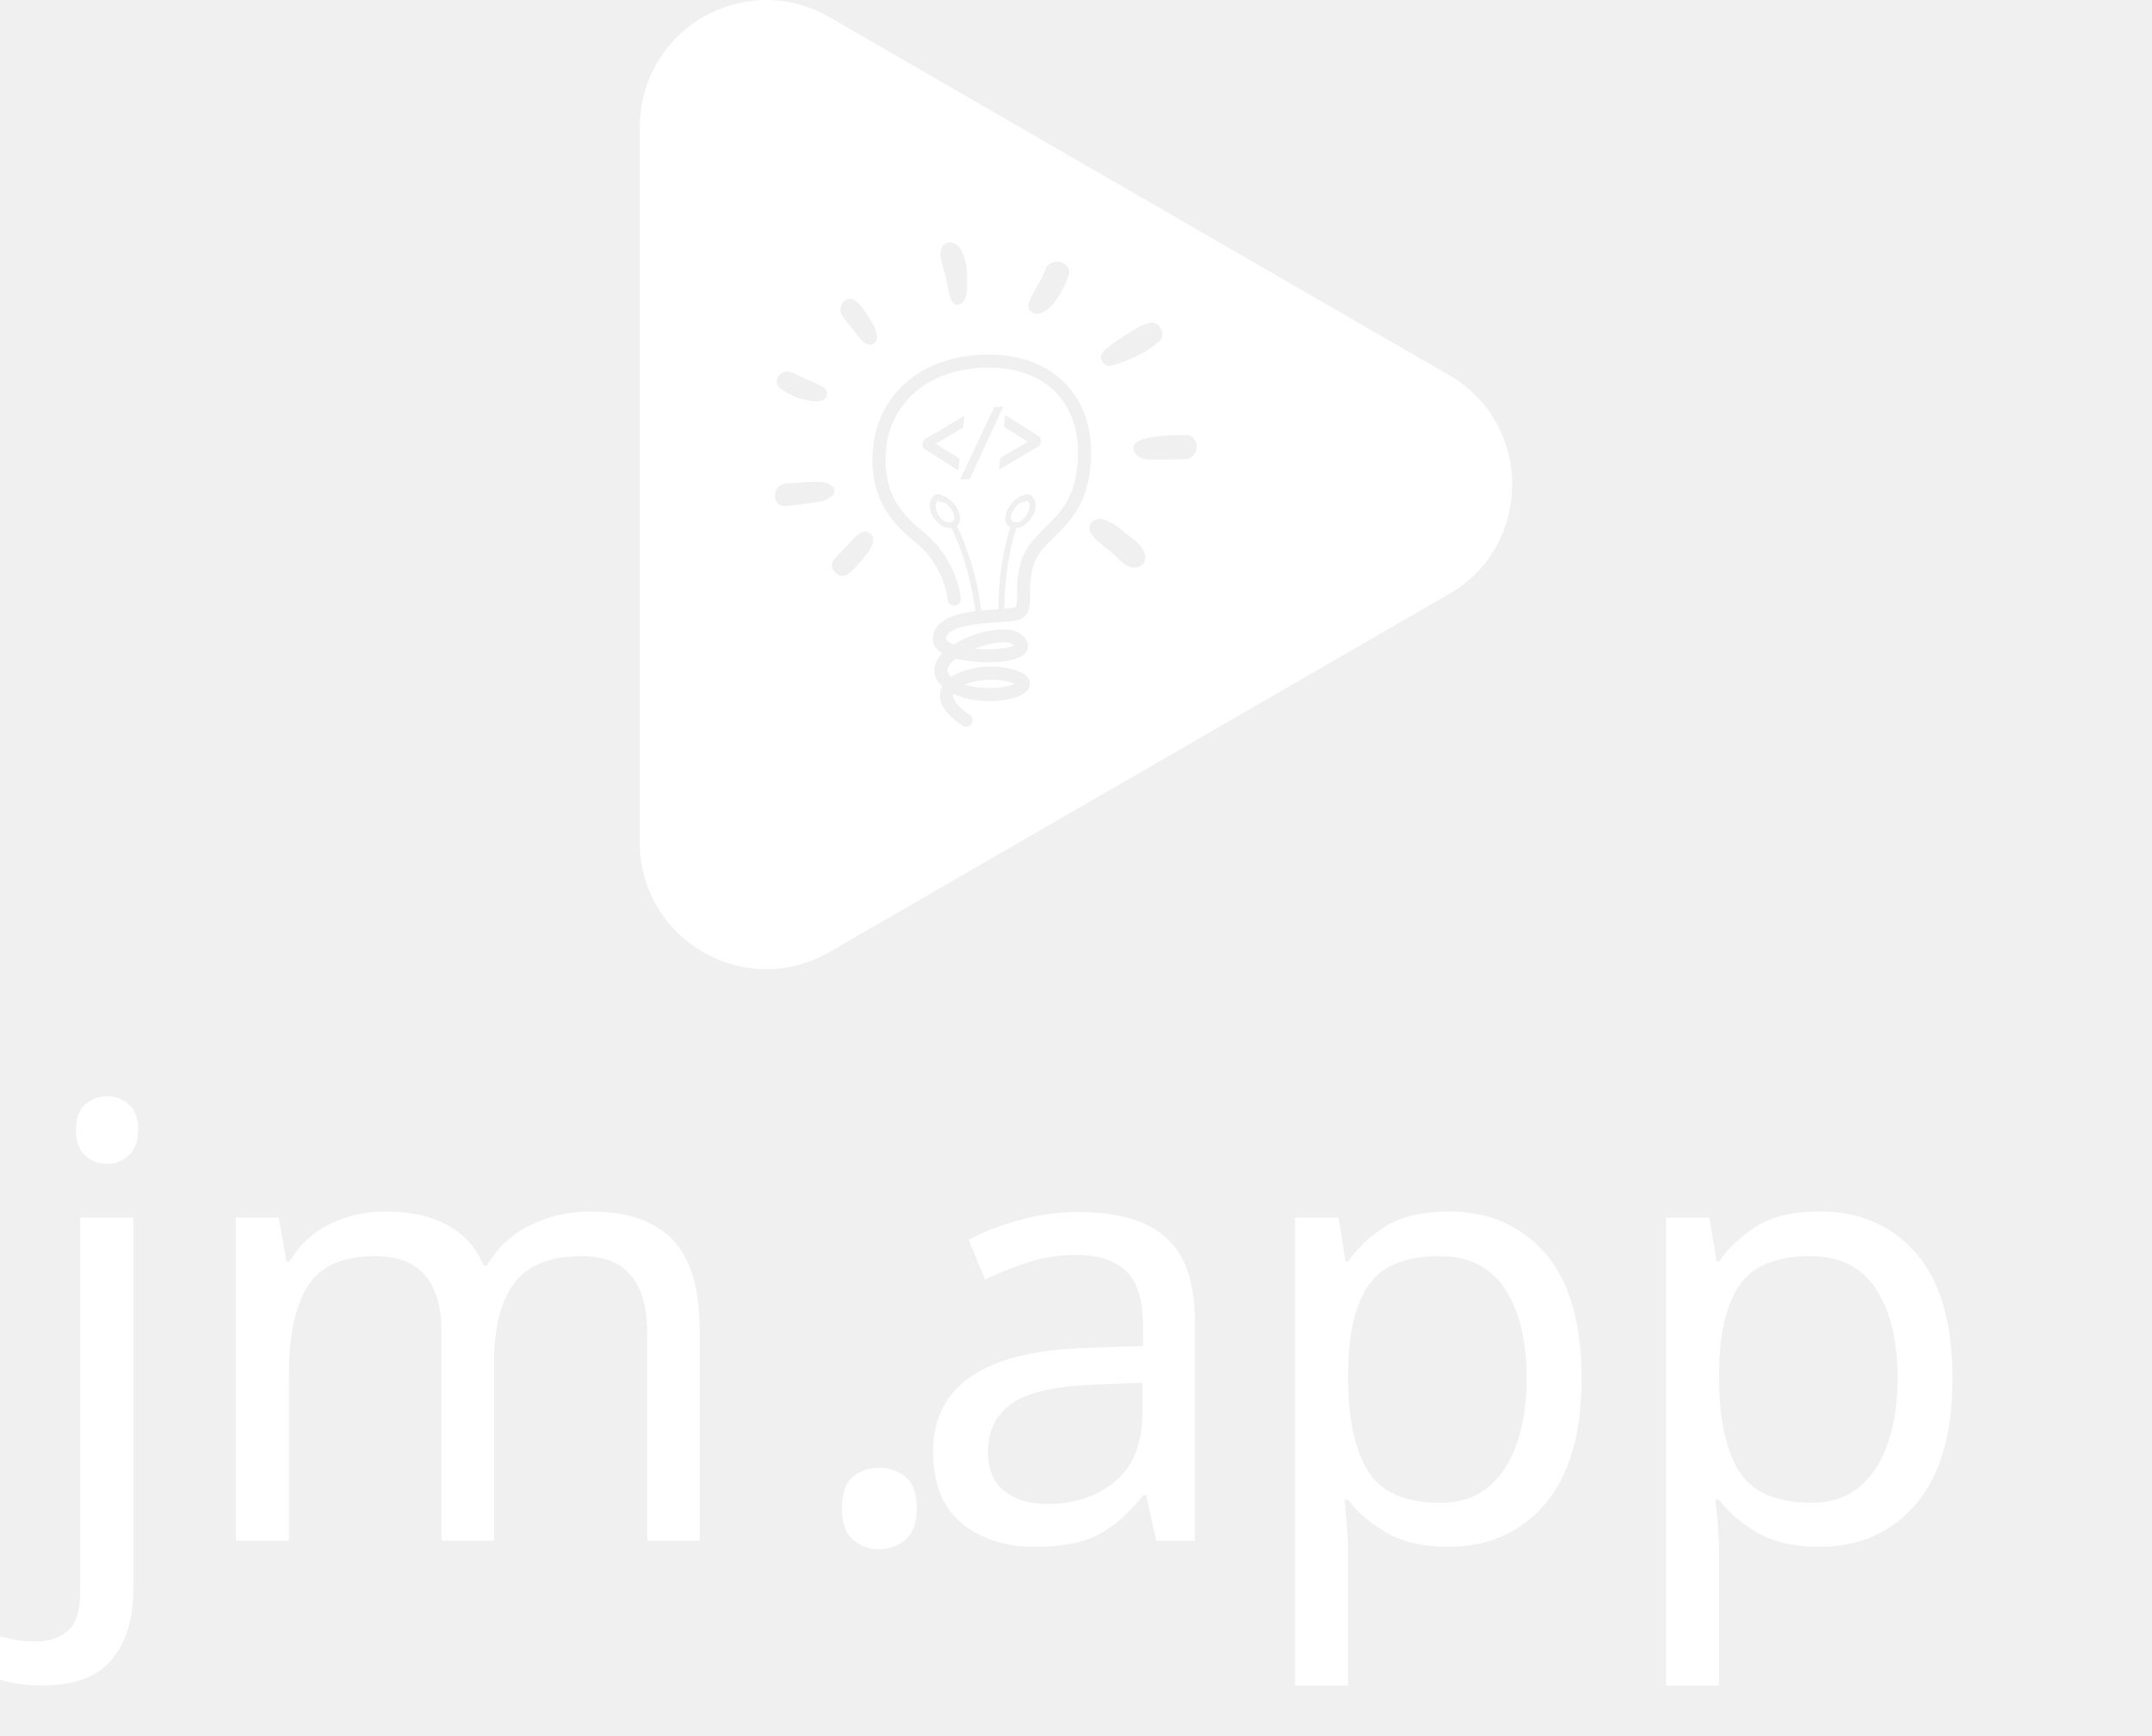
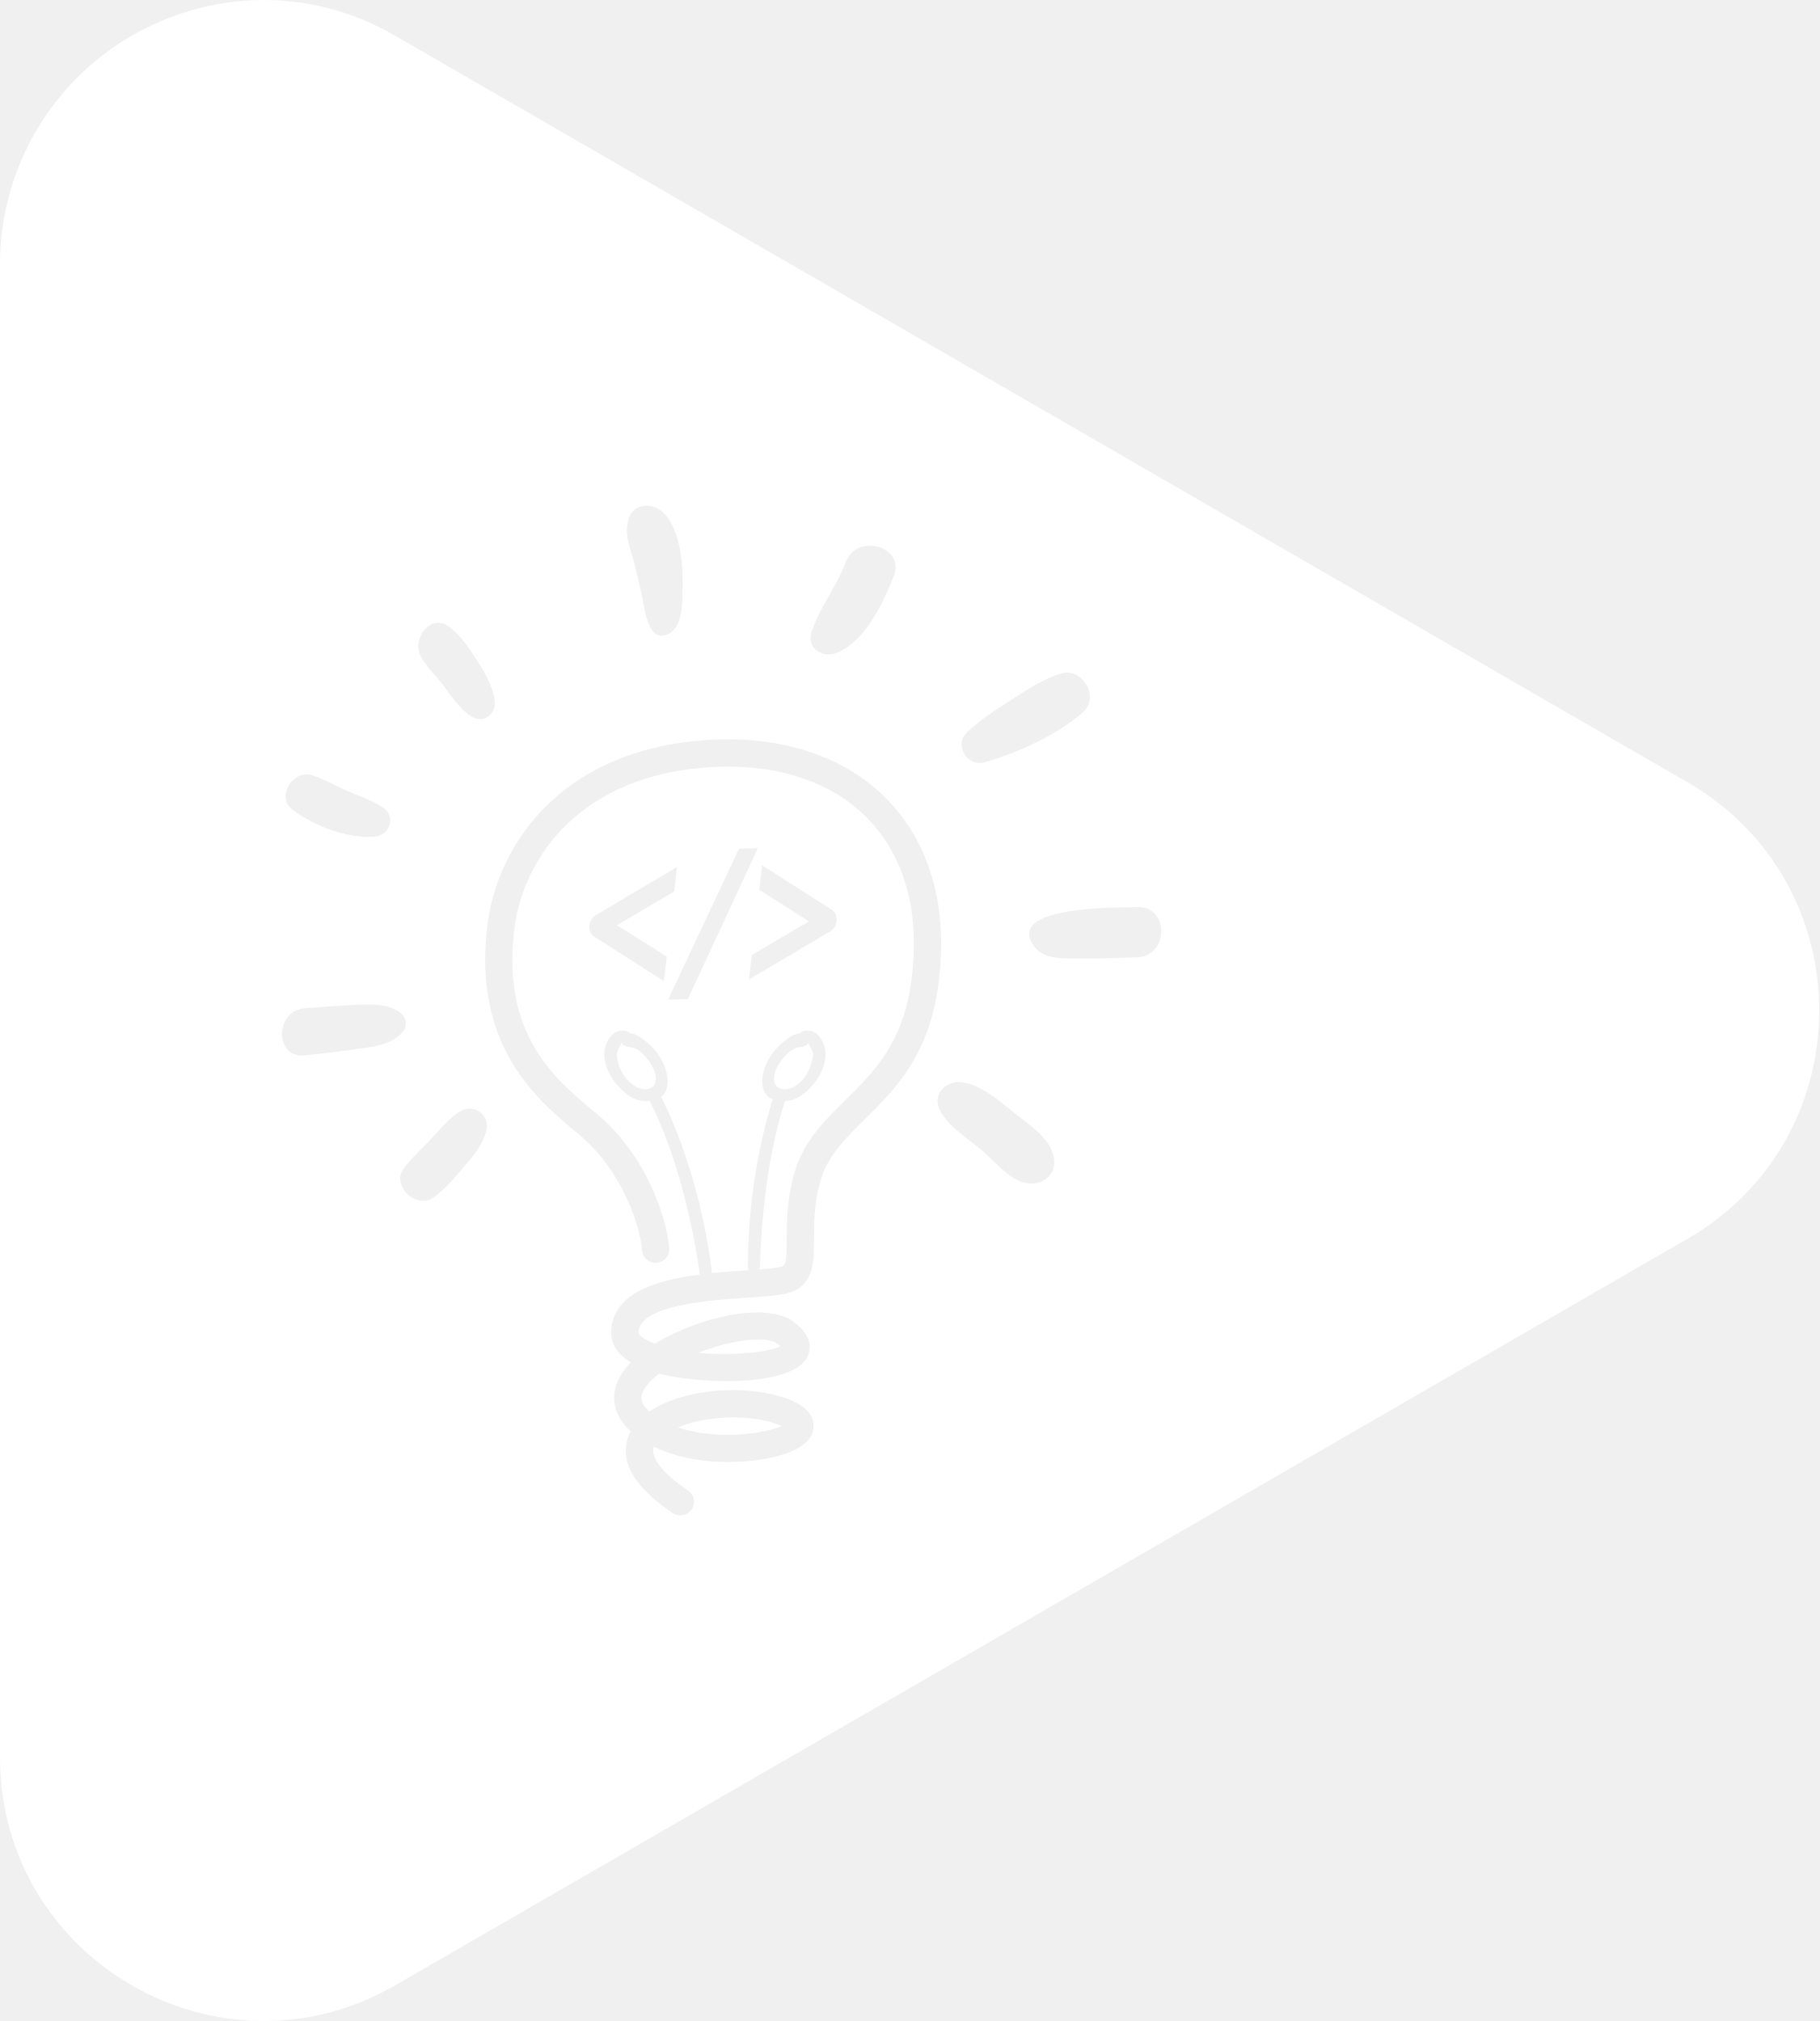
- <svg xmlns="http://www.w3.org/2000/svg" id="Layer_2" data-name="Layer 2" viewBox="0 0 809.06 652.58">
+ <svg xmlns="http://www.w3.org/2000/svg" id="Layer_2" data-name="Layer 2" viewBox="0 0 327.97 364.41">
  <defs>
    <style>
      .cls-1 {
+         fill: #fff;
        fill-rule: evenodd;
-       }
- 
-       .cls-1, .cls-2 {
-         fill: #fff;
-       }
- 
-       .cls-2 {
-         font-family: EvergreenRegular, Evergreen;
-         font-size: 226.77px;
      }
    </style>
  </defs>
  <g id="main">
    <g>
-       <g>
-         <text class="cls-2" transform="translate(10.89 579.34)">
-           <tspan x="0" y="0">jm app</tspan>
-         </text>
-         <text class="cls-2" transform="translate(300.21 579.34)">
-           <tspan x="0" y="0">.</tspan>
-         </text>
-       </g>
-       <g>
-         <path class="cls-1" d="M380.54,195.86c.16.17.36.3.59.4.24.09.52.14.86.14q.94,0,1.76-.48t1.44-1.19,1.06-1.54.6-1.52c.07-.29.14-.56.19-.82q.08-.38.08-.71,0-.32-.12-.6c-.07-.18-.18-.39-.3-.62-.07-.14-.15-.29-.22-.44-.08-.15-.14-.31-.2-.45-.07.11-.14.21-.21.3-.07.09-.19.17-.34.23q-.22.11-.6.2-.39.08-1.01.15-.41.13-.83.42-.42.28-.82.67-.4.38-.77.83-.36.44-.65.91-.3.46-.51.91-.22.44-.31.81c-.05.19-.08.37-.1.54q-.03.26-.03.49,0,.41.1.76C380.27,195.49,380.39,195.69,380.54,195.86Z" />
-         <path class="cls-1" d="M381.49,257.13c-.28-.13-.64-.27-1.08-.42-5.6-1.91-13-1.23-17.67.66C369.68,259.76,378.43,258.51,381.49,257.13Z" />
-         <path class="cls-1" d="M381.25,242.74c-.14-.13-.33-.29-.57-.47-2.09-1.55-8.52-.59-14.3,1.65C372.62,244.51,379.17,243.83,381.25,242.74Z" />
-         <path class="cls-1" d="M544.77,141.05L311.78,6.44c-15.83-9.15-33.64-8-47.49,0-14.68,8.48-23.75,24.2-23.75,41.16v37.82q0,115.7,0,231.4c0,36.58,39.58,59.45,71.24,41.16l232.99-134.61C576.43,205.07,576.43,159.34,544.77,141.05ZM414.86,132.07c2.43-2.29,5.16-4.07,7.96-5.86,2.8-1.79,5.74-3.76,8.91-4.75,3.9-1.22,7.18,4.18,4.05,6.96-4.64,4.11-11.84,7.36-17.79,9.04C414.94,138.32,412.48,134.3,414.86,132.07ZM386.81,114.11c1.36-4.45,4.56-8.22,6.14-12.63,1.97-5.51,10.86-2.97,8.73,2.4-1.98,4.96-4.98,11.53-10.19,13.82C389.11,118.74,385.92,117.04,386.81,114.11ZM353.84,93.69c.69-2.81,3.96-3.16,5.92-1.57,3.28,2.67,3.92,9.09,3.85,13.12-.04,2.81.29,8.43-3.23,9.33-3.15.8-3.67-5.27-4.08-6.99-.62-2.65-1.11-5.3-1.94-7.91C353.66,97.47,353.28,95.96,353.84,93.69ZM321.49,113c2.17,1.6,3.64,3.91,5.1,6.17,1.36,2.1,2.78,4.55,3.12,7.06.38,2.83-2.34,4.45-4.62,2.69-1.79-1.39-3.18-3.41-4.53-5.22-1.37-1.82-3.23-3.49-4.23-5.53C314.84,115.12,318.17,110.55,321.49,113ZM296.77,139.77c2.25.7,4.28,1.94,6.44,2.87,2.14.93,4.34,1.64,6.32,2.92,2.47,1.59,1.37,5.07-1.43,5.29-4.93.39-11.07-1.93-14.9-4.94C290.24,143.58,293.44,138.75,296.77,139.77ZM304.49,189.2c-3,.44-6.01.78-9.04,1.1-5.4.57-5.44-8.03,0-8.49,3.1-.26,6.19-.48,9.3-.61,2.69-.12,5.54-.31,7.82,1.32,1.24.89,1.59,2.51.48,3.69C310.82,188.56,307.55,188.76,304.49,189.2ZM328.24,203.78c-.62,2.66-2.59,4.9-4.32,6.92-1.62,1.88-3.22,3.83-5.27,5.25-3.1,2.15-7.63-2.19-5.3-5.31,1.49-1.99,3.39-3.6,5.08-5.44,1.61-1.74,3.16-3.76,5.28-4.91C326.13,198.98,328.85,201.12,328.24,203.78ZM396.39,201.88c-3.6,3.55-6.71,6.62-7.98,11.21-1.12,4.03-1.12,7.55-1.11,10.37,0,4.2,0,8.55-4.98,9.78-1.51.37-3.86.53-6.83.73-6.9.46-19.74,1.31-19.84,6.31-.01.32.71,1.13,2.69,1.91q.13.05.27.1c7.8-4.79,20.03-7.64,24.99-3.97,3.52,2.6,3.11,5.03,2.55,6.24-2.5,5.44-18.4,5.06-25.86,3.34-.32-.07-.63-.14-.93-.22-.9.68-1.66,1.41-2.23,2.15-1.17,1.52-1.53,2.91.49,4.69,5.97-4.07,16.96-5,24.38-2.47,1.23.43,4.97,1.7,5.21,4.76.09,1.25-.37,3.04-3.15,4.5-4.8,2.54-17.03,3.76-25.66-.46-.84,2.83,3.98,6.42,6.16,7.89,1.13.75,1.44,2.28.68,3.41-.48.72-1.28,1.11-2.1,1.09-.45-.01-.9-.15-1.31-.41-9.23-6.18-9.28-11.31-7.69-14.53.04-.07.07-.14.11-.21-3.58-3.26-3.97-7.43-1.01-11.27q.46-.59,1.03-1.17c-2.86-1.73-3.57-3.79-3.54-5.47.15-6.96,8-9.34,15.98-10.37-.19-1.51-.72-4.71-1.08-6.54-1.39-7-3.25-13.99-6.03-20.57-.6-1.42-1.24-2.81-1.91-4.19-.17.01-.34.03-.52.03q-1,0-1.82-.26t-1.48-.75q-.99-.71-1.8-1.59-.81-.89-1.38-1.86-.57-.96-.88-1.98-.31-1.01-.31-1.99,0-.42.05-.76c.03-.22.07-.43.13-.62.05-.2.12-.38.2-.56.08-.17.16-.35.25-.53q.43-.84,1.1-1.33.66-.49,1.63-.49.81,0,1.3.52.41.03.79.16c.26.08.45.16.57.24q1.17.72,2.05,1.55.89.83,1.52,1.69.63.87,1.02,1.72.39.85.58,1.6.22.9.22,1.68,0,.8-.23,1.46c-.15.44-.38.81-.69,1.13-.07.07-.17.12-.25.19.75,1.51,1.47,3.06,2.16,4.74,3.5,8.56,5.9,17.84,6.99,27.05,2.18-.22,4.33-.36,6.27-.49.13-.01.25-.02.37-.03-.08-.14-.14-.3-.15-.52-.03-9.49,1.32-19.24,3.89-28.36.19-.67.38-1.31.58-1.95-.37-.16-.71-.37-.97-.63-.31-.32-.54-.69-.7-1.13q-.23-.66-.23-1.46,0-.78.23-1.68.18-.75.57-1.6.39-.85,1.03-1.72.63-.86,1.51-1.69.89-.83,2.05-1.55c.13-.08.32-.16.57-.24q.39-.13.8-.16.48-.52,1.3-.52.96,0,1.63.49.66.49,1.09,1.33c.09.18.18.36.26.53.08.18.14.36.2.56.05.19.09.4.13.62q.04.34.04.76,0,.98-.3,1.99-.31,1.02-.88,1.98-.58.97-1.39,1.86-.81.88-1.8,1.59-.67.48-1.48.75c-.43.14-.92.21-1.44.24-.16.52-.34,1.04-.49,1.57-2.02,6.85-3.08,14.01-3.66,21.12-.17,2.03-.34,5.73-.34,7,0,.28-.1.51-.23.69,1.63-.12,3.03-.25,3.79-.44.99-.24,1.25-.49,1.24-4.99,0-2.96,0-7.01,1.29-11.7,1.63-5.84,5.34-9.51,9.27-13.39,5.1-5.05,10.38-10.26,11.89-21.37,1.61-11.86-.91-21.82-7.28-28.8-6.3-6.92-16.24-10.45-27.97-9.93-24.22,1.06-34.68,16.33-36.28,29.08-2.39,19.09,7.14,27.06,14.11,32.88l.84.7c8.67,7.3,12.49,18.42,12.94,24.11.11,1.36-.9,2.54-2.25,2.65-1.36.1-2.54-.91-2.65-2.26-.37-4.68-3.74-14.45-11.2-20.73l-.83-.7c-6.94-5.8-18.56-15.51-15.84-37.26,1.84-14.65,13.66-32.19,40.94-33.39,13.22-.57,24.52,3.52,31.83,11.53,7.38,8.1,10.32,19.43,8.51,32.78C407.96,190.44,401.82,196.52,396.39,201.88ZM377.44,160.45l.49-4.43,12.66,8.08c.53.35.77,1,.78,1.65.02.83-.38,1.75-1.23,2.23l-14.56,8.63.52-4.43,10.3-6.04L377.44,160.45ZM364.56,180.16l-3.57.07,12.79-27.2,3.37-.07L364.56,180.16ZM362.1,160.76l-10.33,6.07,8.99,5.65-.52,4.43-12.64-8.07c-.53-.32-.79-.97-.8-1.58-.02-.91.38-1.82,1.25-2.31l14.54-8.62L362.1,160.76ZM425.73,213.34c-3.28-.51-5.87-4.01-8.33-6.06-2.54-2.11-5.69-4.03-7.34-6.96-1.64-2.93,1.04-5.58,3.97-5.16,3.64.53,6.92,3.55,9.7,5.78,2.56,2.05,6.07,4.23,6.77,7.62C431.15,211.67,428.7,213.81,425.73,213.34ZM445.53,172.61c-3.73.13-7.45.27-11.18.22-2.96-.04-6.13.07-7.76-2.77-3.92-6.86,16.13-6.36,18.94-6.5C451.35,163.27,451.36,172.41,445.53,172.61Z" />
-         <path class="cls-1" d="M358.63,193.46q-.09-.37-.3-.81t-.51-.91-.66-.91-.77-.83-.82-.67-.83-.42q-.62-.07-1-.15-.39-.09-.61-.2c-.15-.06-.26-.14-.34-.23-.07-.09-.14-.19-.21-.3-.05.14-.12.3-.19.45-.08.15-.15.3-.23.44-.12.23-.22.44-.3.62q-.12.28-.12.6,0,.33.08.71c.06.26.12.53.19.82q.18.69.6,1.52.43.82,1.06,1.54.64.72,1.45,1.19.81.48,1.75.48c.34,0,.63-.05.86-.14.24-.1.43-.23.59-.4.16-.17.27-.37.34-.61q.11-.35.11-.76,0-.23-.04-.49C358.72,193.83,358.68,193.65,358.63,193.46Z" />
-       </g>
+       <path class="cls-1" d="M140,195.86c.16.17.35.3.59.4.23.09.52.14.86.14q.94,0,1.75-.48t1.45-1.19,1.05-1.54.61-1.52c.07-.29.13-.56.19-.82q.08-.38.08-.71,0-.32-.12-.6c-.08-.18-.18-.39-.3-.62-.08-.14-.15-.29-.23-.44-.07-.15-.14-.31-.19-.45-.07.11-.14.21-.22.3-.07.09-.18.17-.33.23q-.22.11-.61.2-.38.08-1,.15-.41.13-.83.42-.42.28-.82.67-.41.38-.77.83-.37.44-.66.91-.29.46-.51.91-.21.44-.3.81c-.05.19-.09.37-.11.54q-.03.26-.03.49,0,.41.11.76C139.73,195.49,139.84,195.69,140,195.86Z" />
+       <path class="cls-1" d="M140.94,257.13c-.28-.13-.63-.27-1.07-.42-5.61-1.91-13.01-1.23-17.67.66C129.14,259.76,137.89,258.51,140.94,257.13Z" />
+       <path class="cls-1" d="M140.71,242.74c-.14-.13-.33-.29-.58-.47-2.09-1.55-8.52-.59-14.29,1.65C132.08,244.51,138.63,243.83,140.71,242.74Z" />
+       <path class="cls-1" d="M304.23,141.05L71.24,6.44c-15.83-9.15-33.64-8-47.49,0C9.07,14.92,0,30.64,0,47.6v37.82q0,115.7,0,231.4c0,36.58,39.58,59.45,71.24,41.16l232.99-134.61C335.89,205.07,335.89,159.34,304.23,141.05ZM174.31,132.07c2.44-2.29,5.16-4.07,7.97-5.86,2.79-1.79,5.74-3.76,8.91-4.75,3.89-1.22,7.18,4.18,4.05,6.96-4.65,4.11-11.84,7.36-17.79,9.04C174.39,138.32,171.94,134.3,174.31,132.07ZM146.27,114.11c1.35-4.45,4.56-8.22,6.14-12.63,1.97-5.51,10.86-2.97,8.72,2.4-1.98,4.96-4.98,11.53-10.19,13.82C148.57,118.74,145.38,117.04,146.27,114.11ZM113.29,93.69c.69-2.81,3.97-3.16,5.93-1.57,3.27,2.67,3.91,9.09,3.85,13.12-.05,2.81.29,8.43-3.24,9.33-3.15.8-3.67-5.27-4.07-6.99-.62-2.65-1.12-5.3-1.94-7.91C113.12,97.47,112.73,95.96,113.29,93.69ZM80.94,113c2.17,1.6,3.65,3.91,5.11,6.17,1.36,2.1,2.78,4.55,3.12,7.06.38,2.83-2.34,4.45-4.62,2.69-1.79-1.39-3.19-3.41-4.54-5.22-1.36-1.82-3.23-3.49-4.23-5.53C74.3,115.12,77.62,110.55,80.94,113ZM56.22,139.77c2.26.7,4.28,1.94,6.44,2.87,2.15.93,4.35,1.64,6.33,2.92,2.46,1.59,1.36,5.07-1.44,5.29-4.92.39-11.07-1.93-14.9-4.94C49.69,143.58,52.9,138.75,56.22,139.77ZM63.95,189.2c-3.01.44-6.02.78-9.04,1.1-5.41.57-5.44-8.03,0-8.49,3.1-.26,6.19-.48,9.29-.61,2.7-.12,5.55-.31,7.83,1.32,1.24.89,1.58,2.51.47,3.69C70.28,188.56,67,188.76,63.95,189.2ZM87.69,203.78c-.61,2.66-2.58,4.9-4.32,6.92-1.61,1.88-3.21,3.83-5.26,5.25-3.11,2.15-7.63-2.19-5.31-5.31,1.49-1.99,3.4-3.6,5.08-5.44,1.61-1.74,3.17-3.76,5.28-4.91C85.59,198.98,88.31,201.12,87.69,203.78ZM155.85,201.88c-3.6,3.55-6.71,6.62-7.99,11.21-1.12,4.03-1.11,7.55-1.11,10.37,0,4.2.01,8.55-4.98,9.78-1.51.37-3.86.53-6.83.73-6.9.46-19.73,1.31-19.84,6.31,0,.32.72,1.13,2.69,1.91q.14.05.27.1c7.81-4.79,20.04-7.64,24.99-3.97,3.53,2.6,3.11,5.03,2.56,6.24-2.51,5.44-18.4,5.06-25.86,3.34-.32-.07-.63-.14-.93-.22-.9.68-1.66,1.41-2.23,2.15-1.18,1.52-1.53,2.91.49,4.69,5.97-4.07,16.95-5,24.38-2.47,1.23.43,4.97,1.7,5.2,4.76.1,1.25-.37,3.04-3.14,4.5-4.81,2.54-17.03,3.76-25.66-.46-.85,2.83,3.97,6.42,6.16,7.89,1.13.75,1.43,2.28.68,3.41-.49.72-1.29,1.11-2.1,1.09-.45-.01-.91-.15-1.31-.41-9.24-6.18-9.28-11.31-7.69-14.53.03-.07.07-.14.1-.21-3.58-3.26-3.97-7.43-1-11.27q.45-.59,1.02-1.17c-2.86-1.73-3.57-3.79-3.53-5.47.14-6.96,7.99-9.34,15.98-10.37-.2-1.51-.72-4.71-1.08-6.54-1.39-7-3.25-13.99-6.03-20.57-.6-1.42-1.25-2.81-1.92-4.19-.17.01-.33.03-.52.03q-1,0-1.81-.26t-1.48-.75q-.99-.71-1.8-1.59-.82-.89-1.39-1.86-.57-.96-.88-1.98-.3-1.01-.31-1.99,0-.42.05-.76c.04-.22.08-.43.13-.62.06-.2.12-.38.2-.56.08-.17.17-.35.26-.53q.43-.84,1.09-1.33.66-.49,1.63-.49.82,0,1.3.52.41.03.8.16c.25.08.44.16.57.24q1.16.72,2.05,1.55.88.83,1.51,1.69.64.87,1.03,1.72.39.85.57,1.6.22.9.23,1.68,0,.8-.23,1.46c-.16.44-.39.81-.7,1.13-.07.07-.16.12-.24.19.75,1.51,1.47,3.06,2.16,4.74,3.5,8.56,5.9,17.84,6.99,27.05,2.18-.22,4.32-.36,6.27-.49.12-.01.24-.02.37-.03-.09-.14-.15-.3-.15-.52-.03-9.49,1.31-19.24,3.88-28.36.19-.67.39-1.31.59-1.95-.38-.16-.71-.37-.98-.63-.31-.32-.54-.69-.69-1.13q-.23-.66-.23-1.46,0-.78.22-1.68.19-.75.58-1.6.39-.85,1.02-1.72.63-.86,1.52-1.69.88-.83,2.05-1.55c.12-.08.31-.16.57-.24q.38-.13.79-.16.48-.52,1.3-.52.97,0,1.63.49.67.49,1.1,1.33c.09.18.17.36.25.53.08.18.15.36.2.56.05.19.1.4.13.62q.05.34.05.76,0,.98-.31,1.99-.31,1.02-.88,1.98-.57.97-1.38,1.86-.81.88-1.8,1.59-.67.48-1.48.75c-.44.14-.92.21-1.44.24-.17.52-.34,1.04-.5,1.57-2.01,6.85-3.07,14.01-3.65,21.12-.17,2.03-.35,5.73-.34,7,0,.28-.1.51-.24.69,1.63-.12,3.03-.25,3.8-.44.98-.24,1.24-.49,1.24-4.99,0-2.96,0-7.01,1.29-11.7,1.62-5.84,5.33-9.51,9.26-13.39,5.11-5.05,10.38-10.26,11.89-21.37,1.62-11.86-.9-21.82-7.27-28.8-6.31-6.92-16.24-10.45-27.98-9.93-24.22,1.06-34.68,16.33-36.28,29.08-2.39,19.09,7.15,27.06,14.12,32.88l.84.7c8.67,7.3,12.49,18.42,12.94,24.11.11,1.36-.9,2.54-2.26,2.65-1.36.1-2.53-.91-2.64-2.26-.37-4.68-3.74-14.45-11.21-20.73l-.82-.7c-6.95-5.8-18.57-15.51-15.84-37.26,1.83-14.65,13.66-32.19,40.94-33.39,13.21-.57,24.51,3.52,31.82,11.53,7.38,8.1,10.33,19.43,8.52,32.78C167.42,190.44,161.27,196.52,155.85,201.88ZM136.89,160.45l.5-4.43,12.66,8.08c.53.35.76,1,.78,1.65.01.83-.38,1.75-1.23,2.23l-14.57,8.63.52-4.43,10.31-6.04L136.89,160.45ZM124.01,180.16l-3.56.07,12.78-27.2,3.38-.07L124.01,180.16ZM121.55,160.76l-10.33,6.07,8.99,5.65-.52,4.43-12.63-8.07c-.53-.32-.79-.97-.81-1.58-.02-.91.38-1.82,1.26-2.31l14.54-8.62L121.55,160.76ZM185.18,213.34c-3.27-.51-5.87-4.01-8.33-6.06-2.53-2.11-5.69-4.03-7.33-6.96-1.65-2.93,1.03-5.58,3.96-5.16,3.65.53,6.92,3.55,9.71,5.78,2.55,2.05,6.06,4.23,6.77,7.62C190.61,211.67,188.16,213.81,185.18,213.34ZM204.99,172.61c-3.73.13-7.45.27-11.19.22-2.96-.04-6.12.07-7.75-2.77-3.92-6.86,16.12-6.36,18.94-6.5C210.81,163.27,210.81,172.41,204.99,172.61Z" />
+       <path class="cls-1" d="M118.09,193.46q-.09-.37-.31-.81t-.51-.91-.65-.91-.77-.83-.82-.67-.84-.42q-.61-.07-1-.15-.38-.09-.6-.2c-.15-.06-.27-.14-.34-.23-.07-.09-.14-.19-.21-.3-.06.14-.12.3-.2.45-.07.15-.15.3-.22.44-.13.23-.23.44-.31.62q-.11.28-.11.6,0,.33.08.71c.05.26.11.53.19.82q.17.69.6,1.52.43.82,1.06,1.54.63.72,1.44,1.19.82.48,1.76.48c.34,0,.62-.05.86-.14.23-.1.43-.23.59-.4.15-.17.27-.37.34-.61q.1-.35.1-.76,0-.23-.03-.49C118.17,193.83,118.14,193.65,118.09,193.46Z" />
    </g>
  </g>
</svg>
